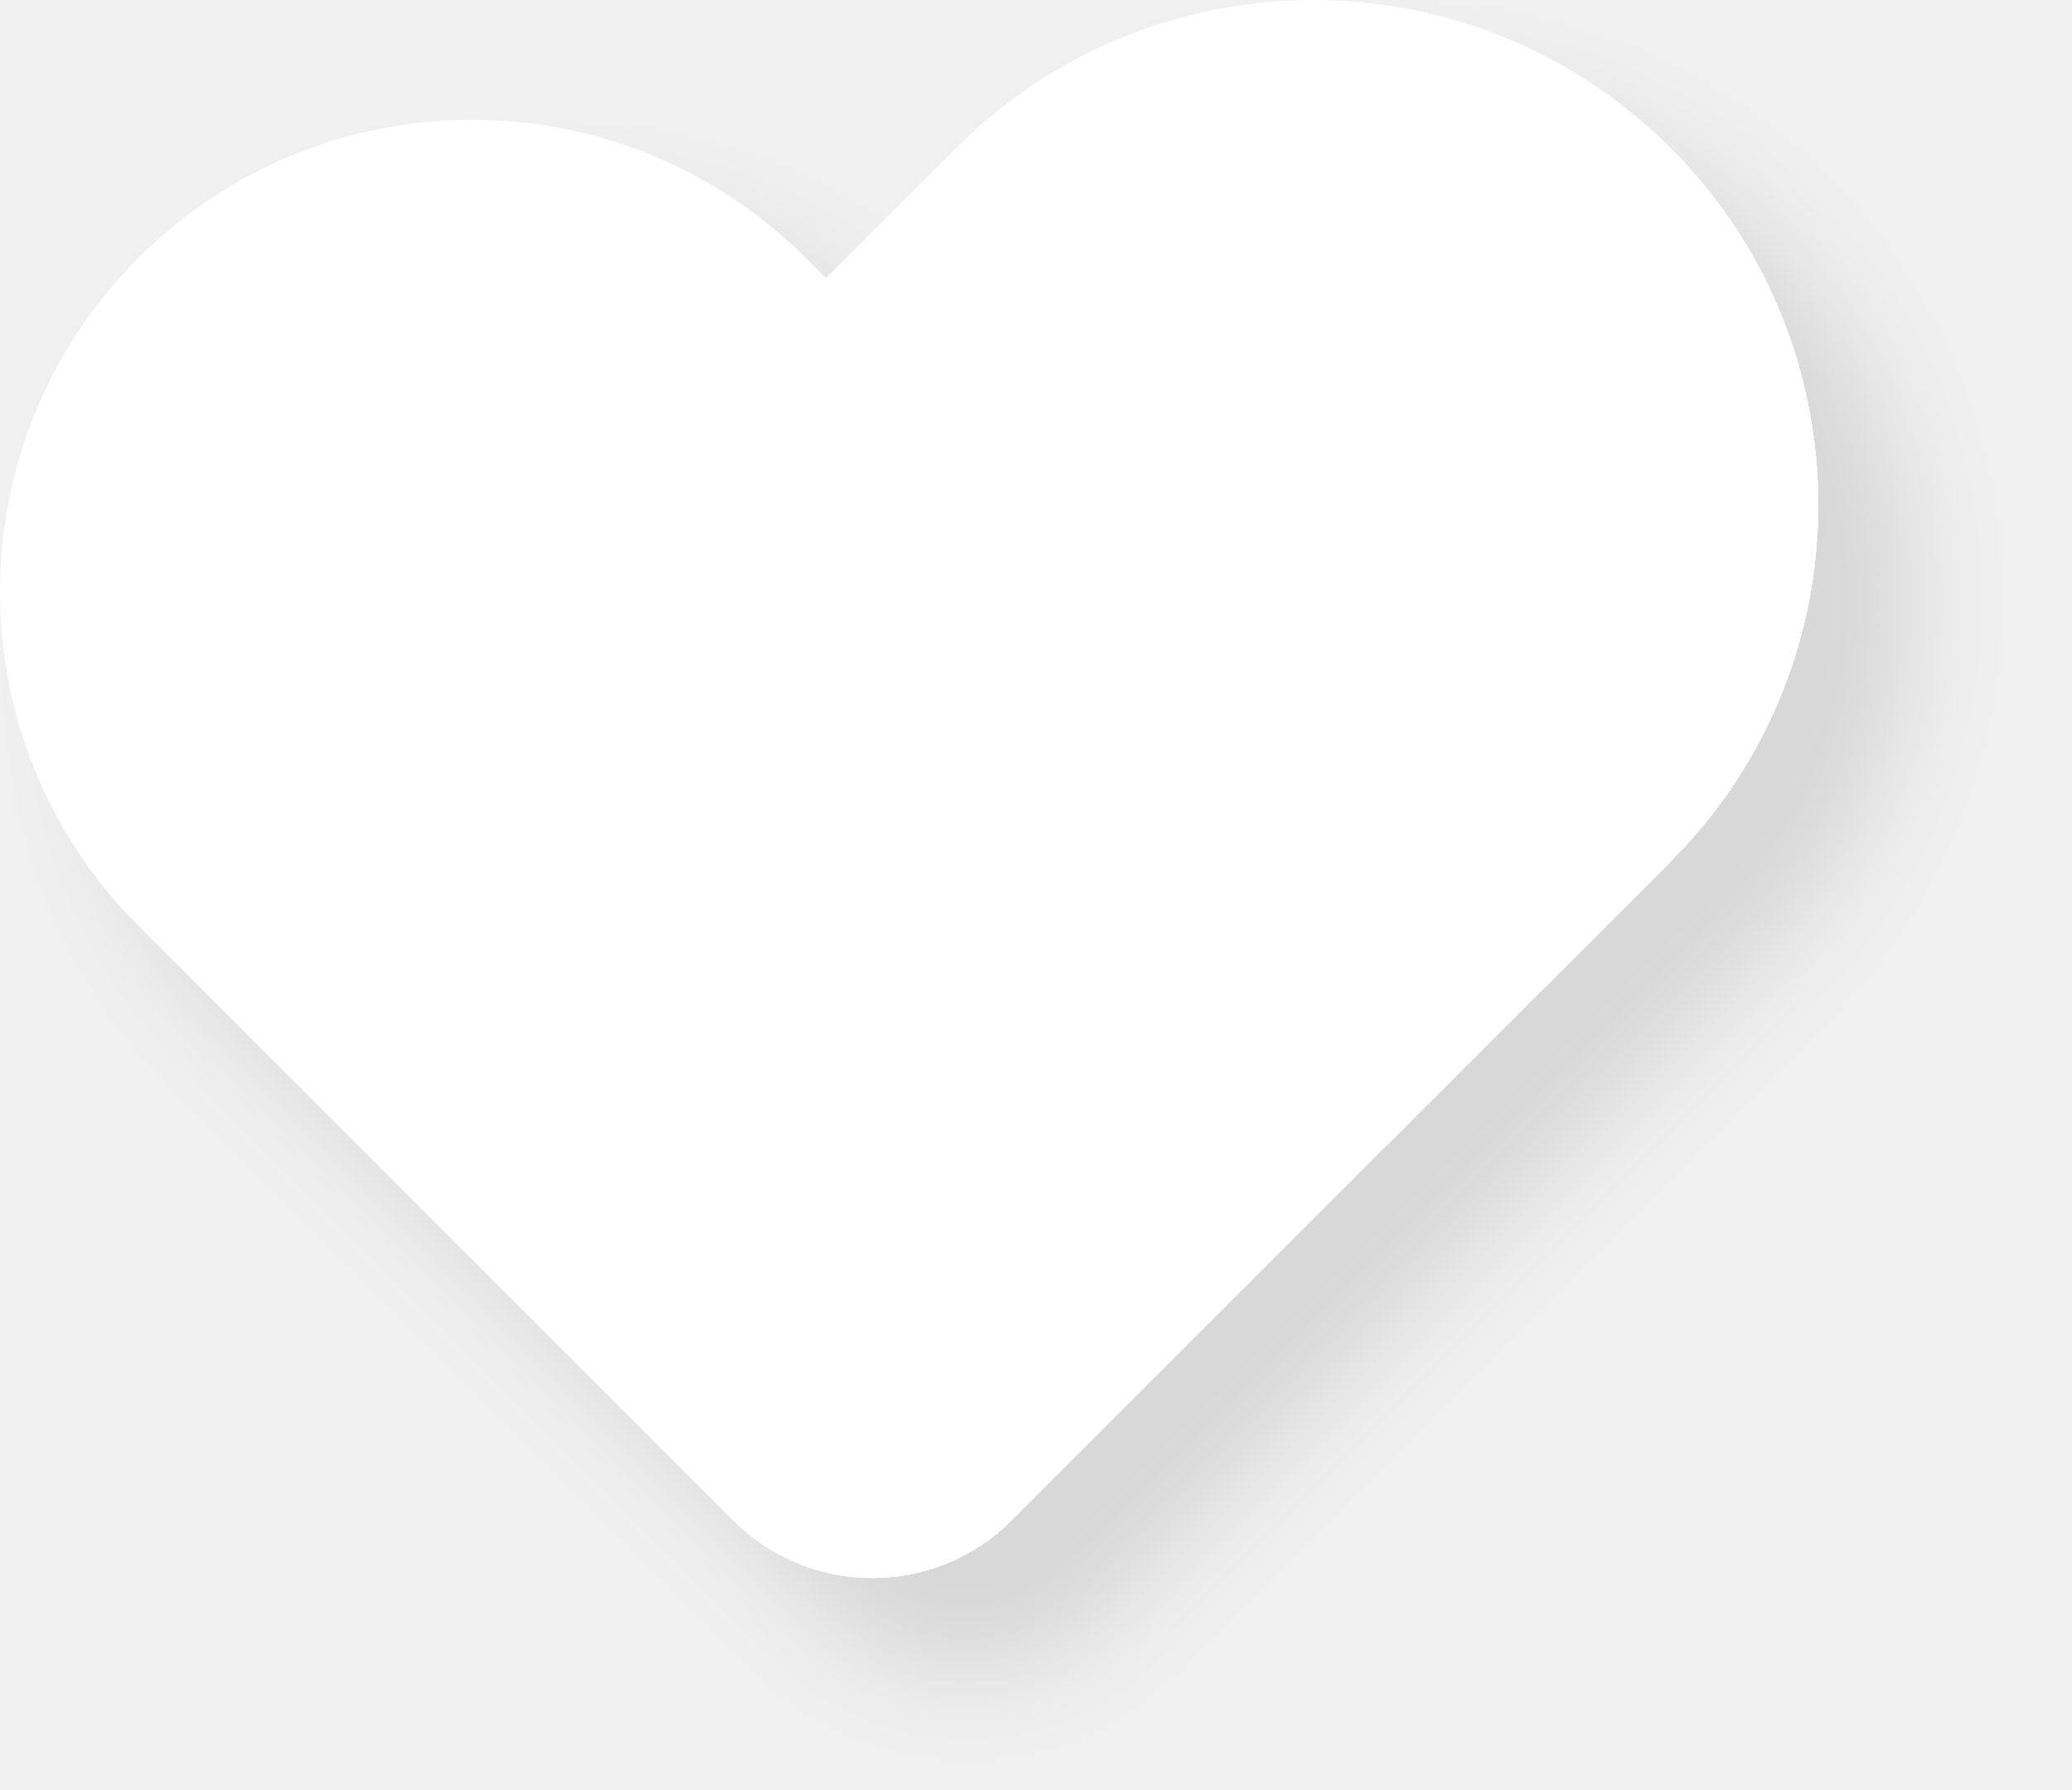
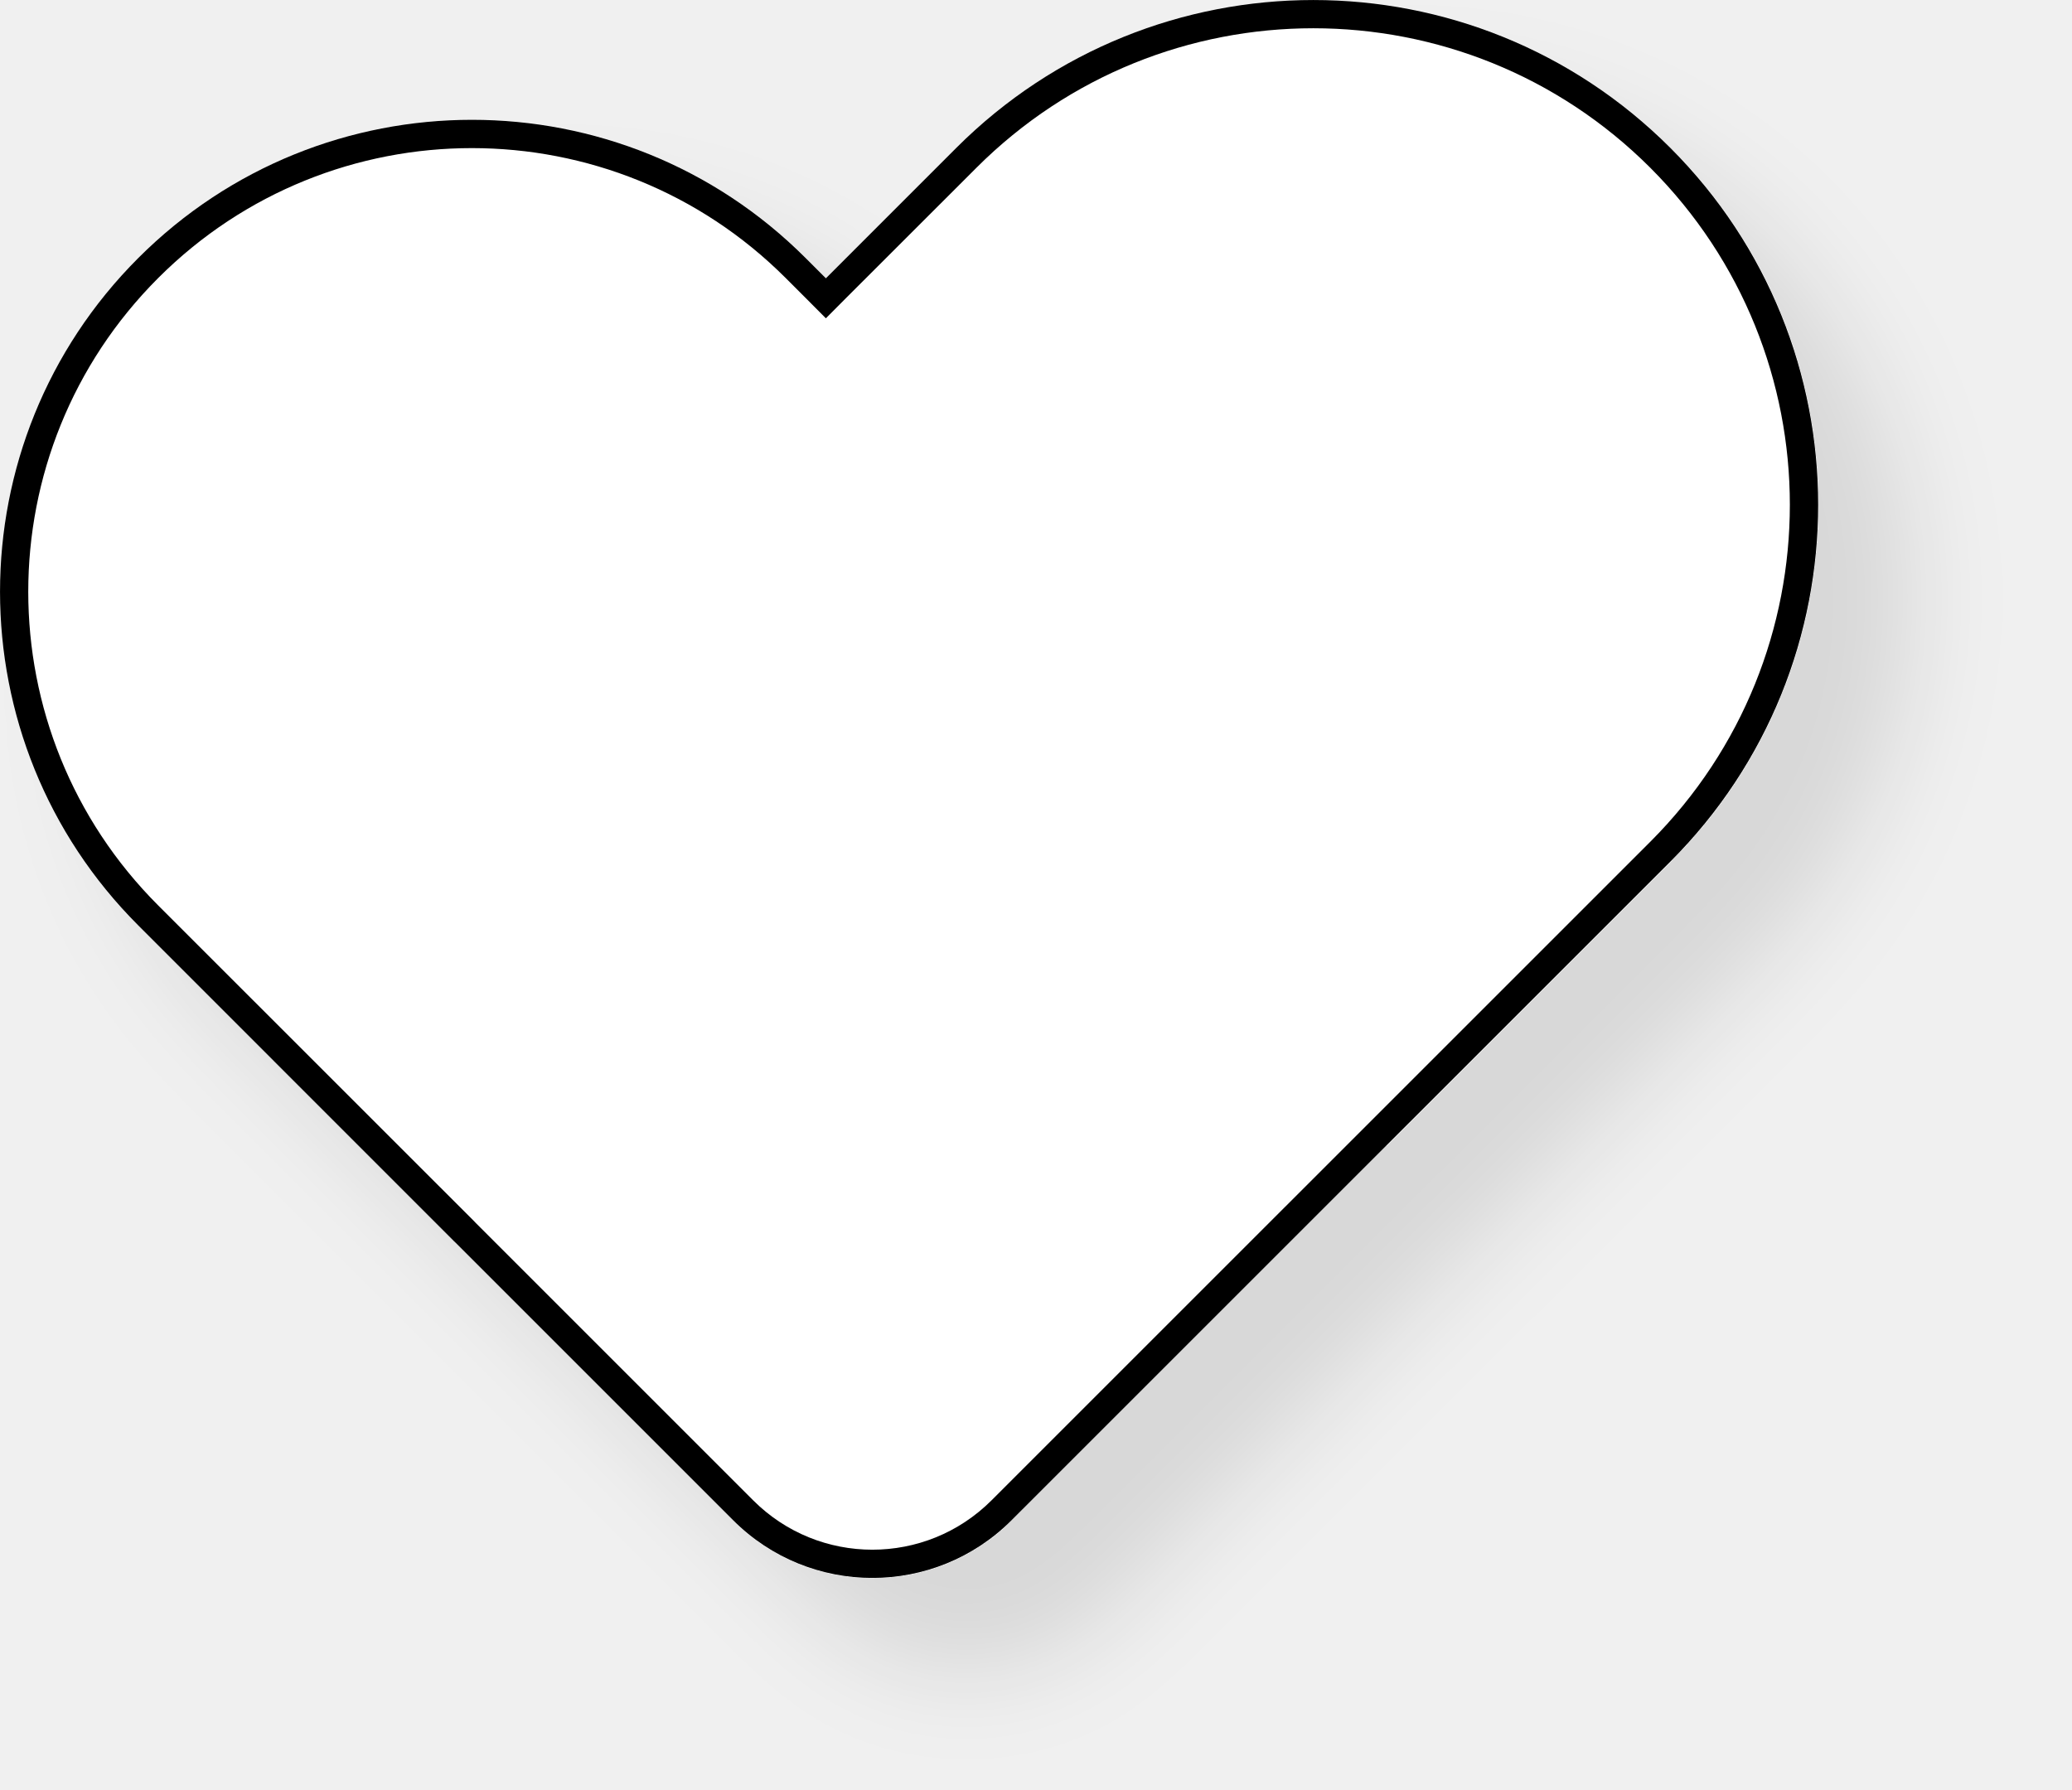
<svg xmlns="http://www.w3.org/2000/svg" width="22" height="19" viewBox="0 0 22 19" fill="none">
-   <g filter="url(#filter0_d_23_45)">
+   <g filter="url(#filter0_d_599_1040)">
+     <mask id="path-1-inside-1_599_1040" fill="white">
+       <path fill-rule="evenodd" clip-rule="evenodd" d="M17.735 1.57C19.828 3.663 19.828 7.057 17.735 9.15L10.74 16.144C9.924 16.96 8.601 16.96 7.785 16.144L4.838 13.197C4.832 13.191 4.827 13.186 4.821 13.181L1.468 9.827C-0.489 7.87 -0.489 4.697 1.468 2.74C3.425 0.783 6.597 0.783 8.554 2.74L8.769 2.955L10.154 1.57C12.248 -0.523 15.641 -0.523 17.735 1.57Z" />
+     </mask>
    <path fill-rule="evenodd" clip-rule="evenodd" d="M17.735 1.57C19.828 3.663 19.828 7.057 17.735 9.15L10.74 16.144C9.924 16.96 8.601 16.96 7.785 16.144L4.838 13.197C4.832 13.191 4.827 13.186 4.821 13.181L1.468 9.827C-0.489 7.87 -0.489 4.697 1.468 2.74C3.425 0.783 6.597 0.783 8.554 2.74L8.769 2.955L10.154 1.57C12.248 -0.523 15.641 -0.523 17.735 1.57Z" fill="white" />
+     <path d="M17.735 9.15L17.947 9.362L17.735 9.15ZM17.735 1.57L17.947 1.358L17.735 1.57ZM7.785 16.144L7.573 16.356H7.573L7.785 16.144ZM4.838 13.197L5.05 12.985L5.049 12.984L4.838 13.197ZM4.821 13.181L5.034 12.968L5.034 12.968L4.821 13.181ZM1.468 9.827L1.68 9.615H1.68L1.468 9.827ZM1.468 2.74L1.256 2.528L1.468 2.74ZM8.554 2.74L8.342 2.952L8.554 2.74ZM8.769 2.955L8.557 3.167L8.769 3.38L8.981 3.167L8.769 2.955ZM10.154 1.57L9.942 1.358L10.154 1.57ZM17.947 9.362C20.157 7.152 20.157 3.568 17.947 1.358L17.523 1.782C19.498 3.758 19.498 6.962 17.523 8.938L17.947 9.362ZM10.953 16.356L17.947 9.362L17.523 8.938L10.528 15.932L10.953 16.356ZM7.573 16.356C8.506 17.29 10.019 17.29 10.953 16.356L10.528 15.932C9.829 16.631 8.696 16.631 7.997 15.932L7.573 16.356ZM4.626 13.409L7.573 16.356L7.997 15.932L5.05 12.985L4.626 13.409ZM5.049 12.984C5.044 12.979 5.039 12.974 5.034 12.968L4.609 13.393C4.615 13.398 4.621 13.404 4.627 13.41L5.049 12.984ZM5.034 12.968L1.68 9.615L1.256 10.039L4.609 13.393L5.034 12.968ZM1.68 9.615C-0.16 7.775 -0.16 4.792 1.68 2.952L1.256 2.528C-0.819 4.602 -0.819 7.965 1.256 10.039L1.68 9.615ZM1.68 2.952C3.519 1.113 6.502 1.113 8.342 2.952L8.766 2.528C6.692 0.454 3.33 0.454 1.256 2.528L1.68 2.952ZM8.342 2.952L8.557 3.167L8.981 2.743L8.766 2.528L8.342 2.952ZM9.942 1.358L8.557 2.743L8.981 3.167L10.367 1.782L9.942 1.358ZM17.947 1.358C15.736 -0.853 12.153 -0.853 9.942 1.358L10.367 1.782C12.343 -0.194 15.546 -0.194 17.523 1.782L17.947 1.358Z" fill="black" mask="url(#path-1-inside-1_599_1040)" />
  </g>
  <defs>
-     <filter id="filter0_d_23_45" x="0" y="0" width="21.304" height="18.756" filterUnits="userSpaceOnUse" color-interpolation-filters="sRGB">
+     <filter id="filter0_d_599_1040" x="0" y="0" width="21.305" height="18.756" filterUnits="userSpaceOnUse" color-interpolation-filters="sRGB">
      <feFlood flood-opacity="0" result="BackgroundImageFix" />
      <feColorMatrix in="SourceAlpha" type="matrix" values="0 0 0 0 0 0 0 0 0 0 0 0 0 0 0 0 0 0 127 0" result="hardAlpha" />
      <feOffset dx="1" dy="1" />
      <feGaussianBlur stdDeviation="0.5" />
      <feComposite in2="hardAlpha" operator="out" />
      <feColorMatrix type="matrix" values="0 0 0 0 0 0 0 0 0 0 0 0 0 0 0 0 0 0 0.1 0" />
-       <feBlend mode="normal" in2="BackgroundImageFix" result="effect1_dropShadow_23_45" />
-       <feBlend mode="normal" in="SourceGraphic" in2="effect1_dropShadow_23_45" result="shape" />
+       <feBlend mode="normal" in2="BackgroundImageFix" result="effect1_dropShadow_599_1040" />
+       <feBlend mode="normal" in="SourceGraphic" in2="effect1_dropShadow_599_1040" result="shape" />
    </filter>
  </defs>
</svg>
